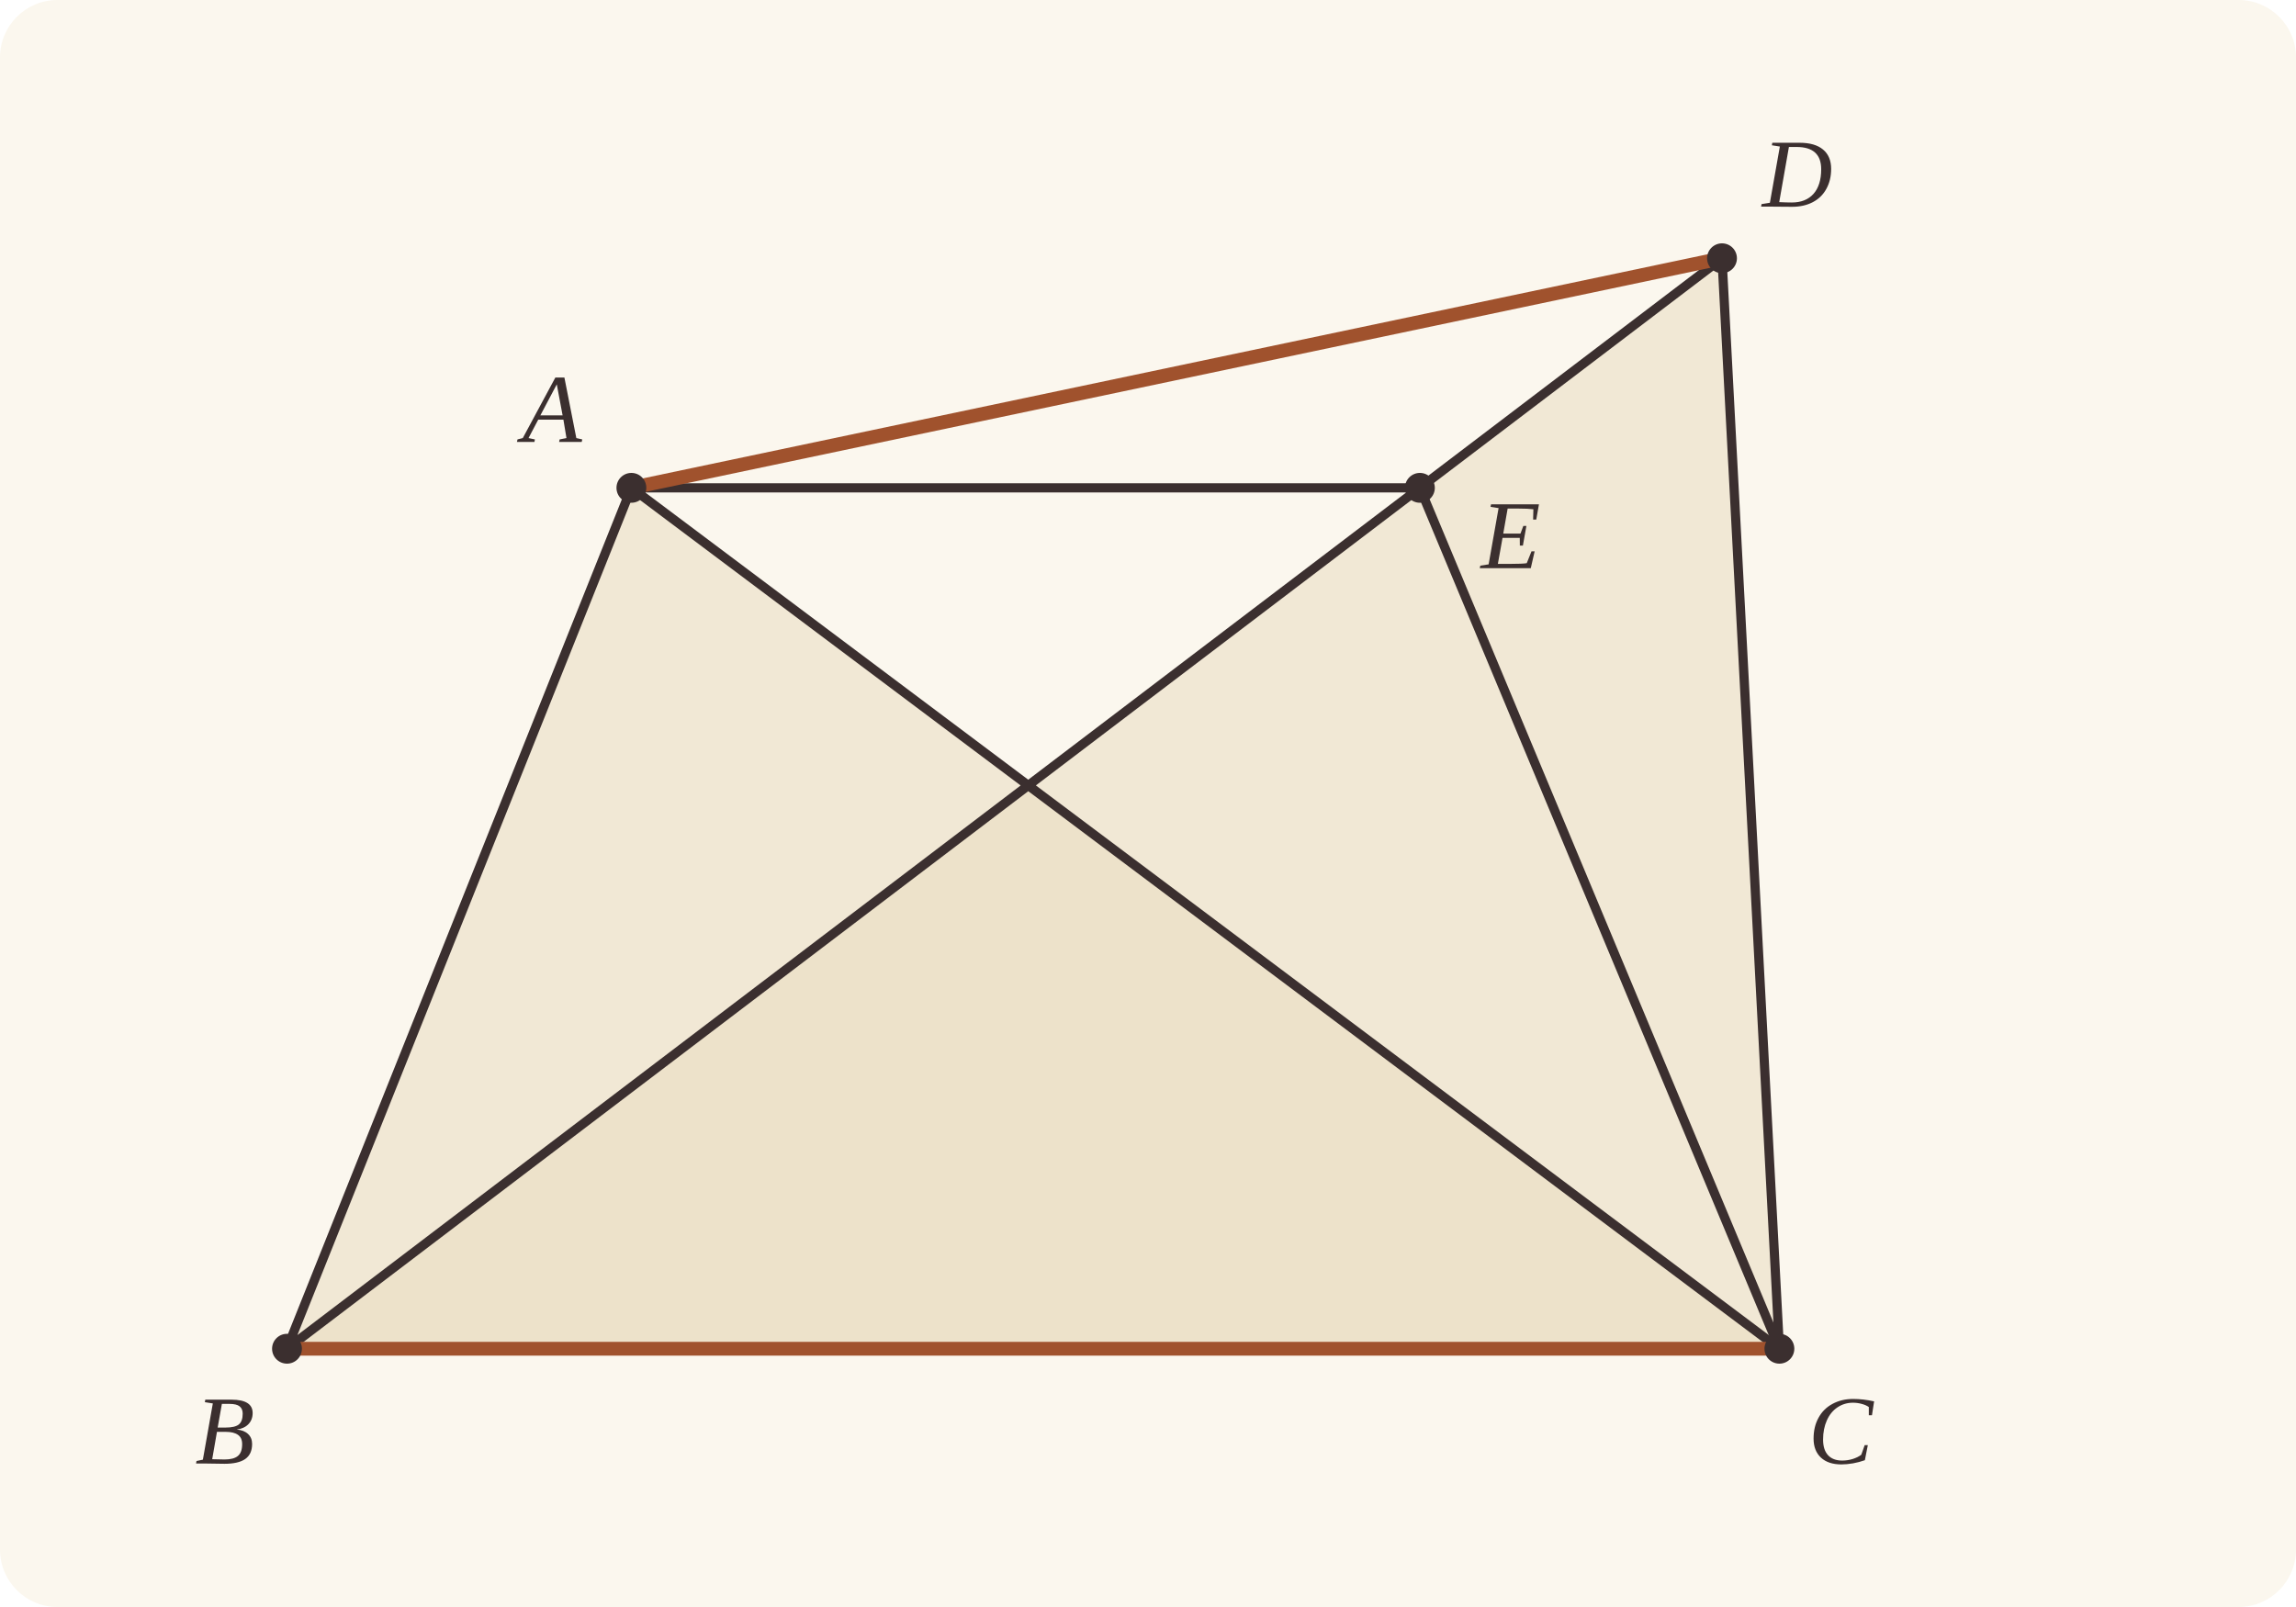
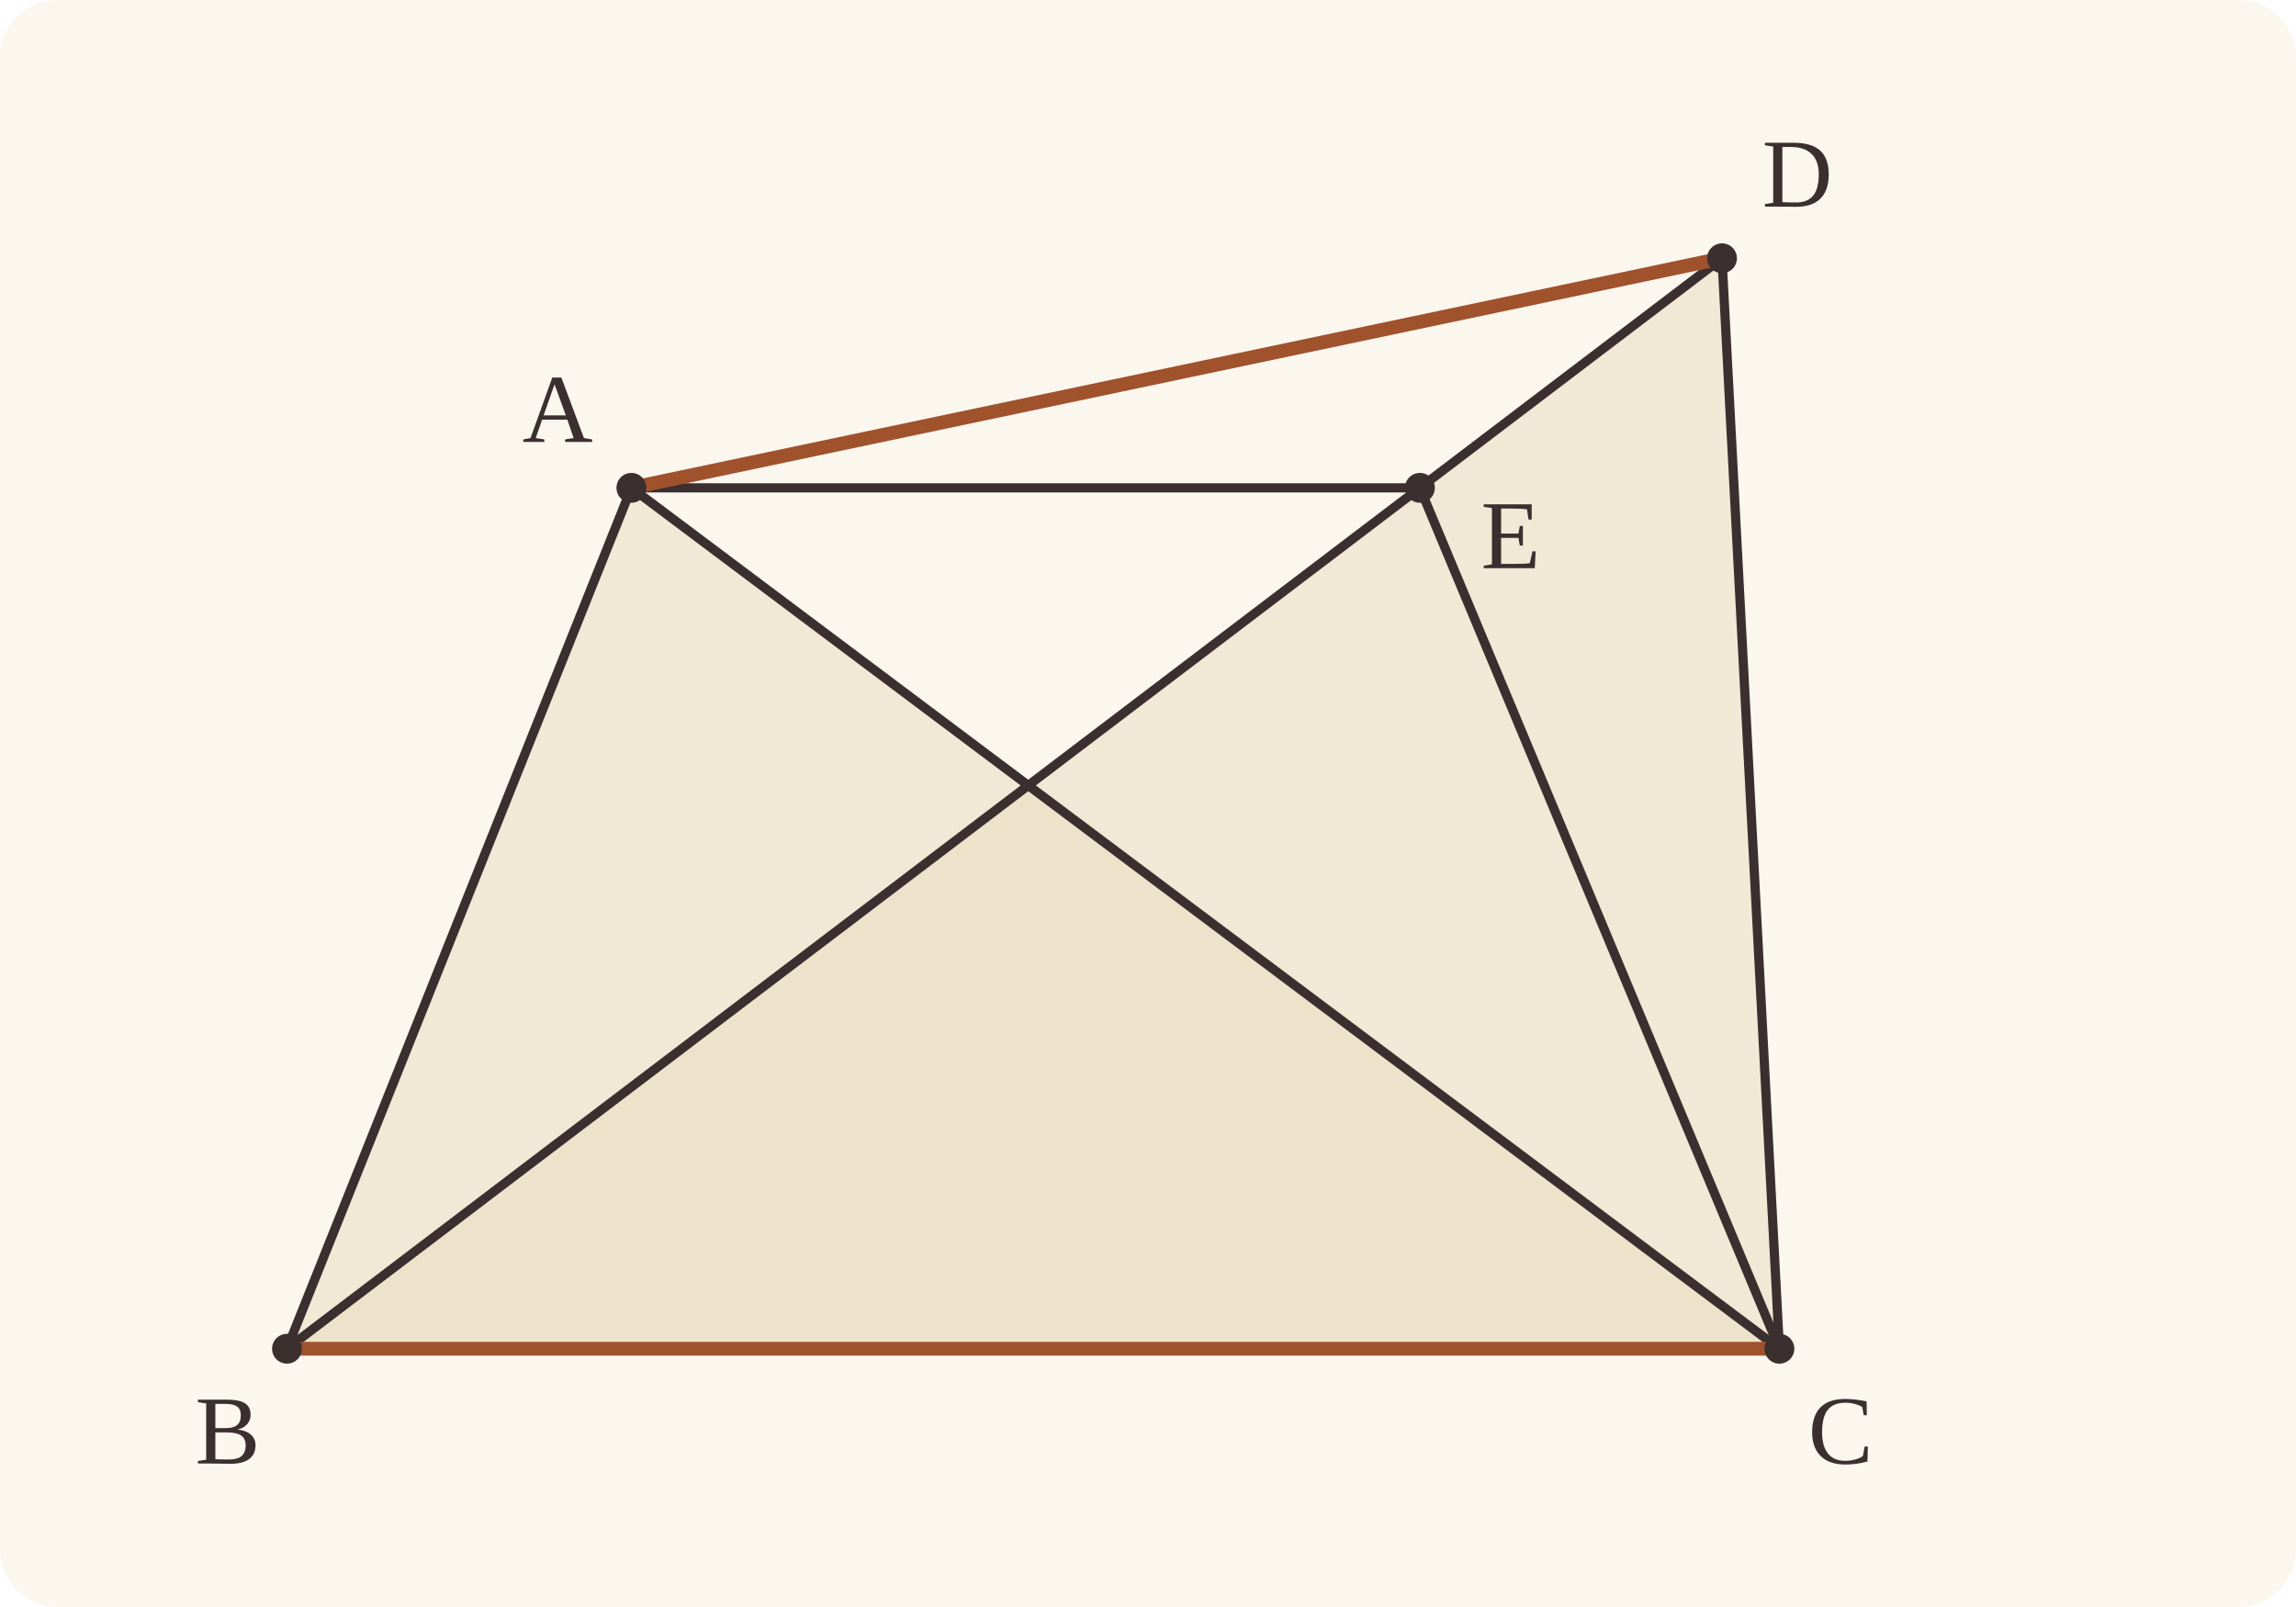
- <svg xmlns="http://www.w3.org/2000/svg" viewBox="0 0 400 280" font-family="Georgia, 'Times New Roman', serif" font-style="italic" font-size="17">
+ <svg xmlns="http://www.w3.org/2000/svg" viewBox="0 0 400 280" font-family="Georgia, 'Times New Roman', serif" font-size="17">
  <rect x="0" y="0" width="400" height="280" rx="10" fill="#fbf7ee" />
  <polygon points="110,85 50,235 310,235" fill="#e9dcc0" fill-opacity="0.55" />
  <polygon points="300,45 50,235 310,235" fill="#e9dcc0" fill-opacity="0.55" />
  <g fill="none" stroke="#3b2f2f" stroke-width="1.6" stroke-linecap="round" stroke-linejoin="round">
    <path d="M 50 235 L 110 85 L 310 235 L 300 45 L 50 235" />
    <path d="M 110 85 L 247.368 85" />
    <path d="M 247.368 85 L 310 235" />
  </g>
  <g fill="none" stroke="#a0522d" stroke-width="2.4" stroke-linecap="round">
    <path d="M 50 235 L 310 235" />
    <path d="M 110 85 L 300 45" />
  </g>
  <g fill="#3b2f2f">
    <circle cx="110" cy="85" r="2.6" />
    <circle cx="50" cy="235" r="2.6" />
    <circle cx="310" cy="235" r="2.6" />
    <circle cx="300" cy="45" r="2.6" />
    <circle cx="247.368" cy="85" r="2.6" />
    <text x="91" y="77">A</text>
    <text x="34" y="255">B</text>
    <text x="315" y="255">C</text>
    <text x="307" y="36">D</text>
    <text x="258" y="99">E</text>
  </g>
</svg>
